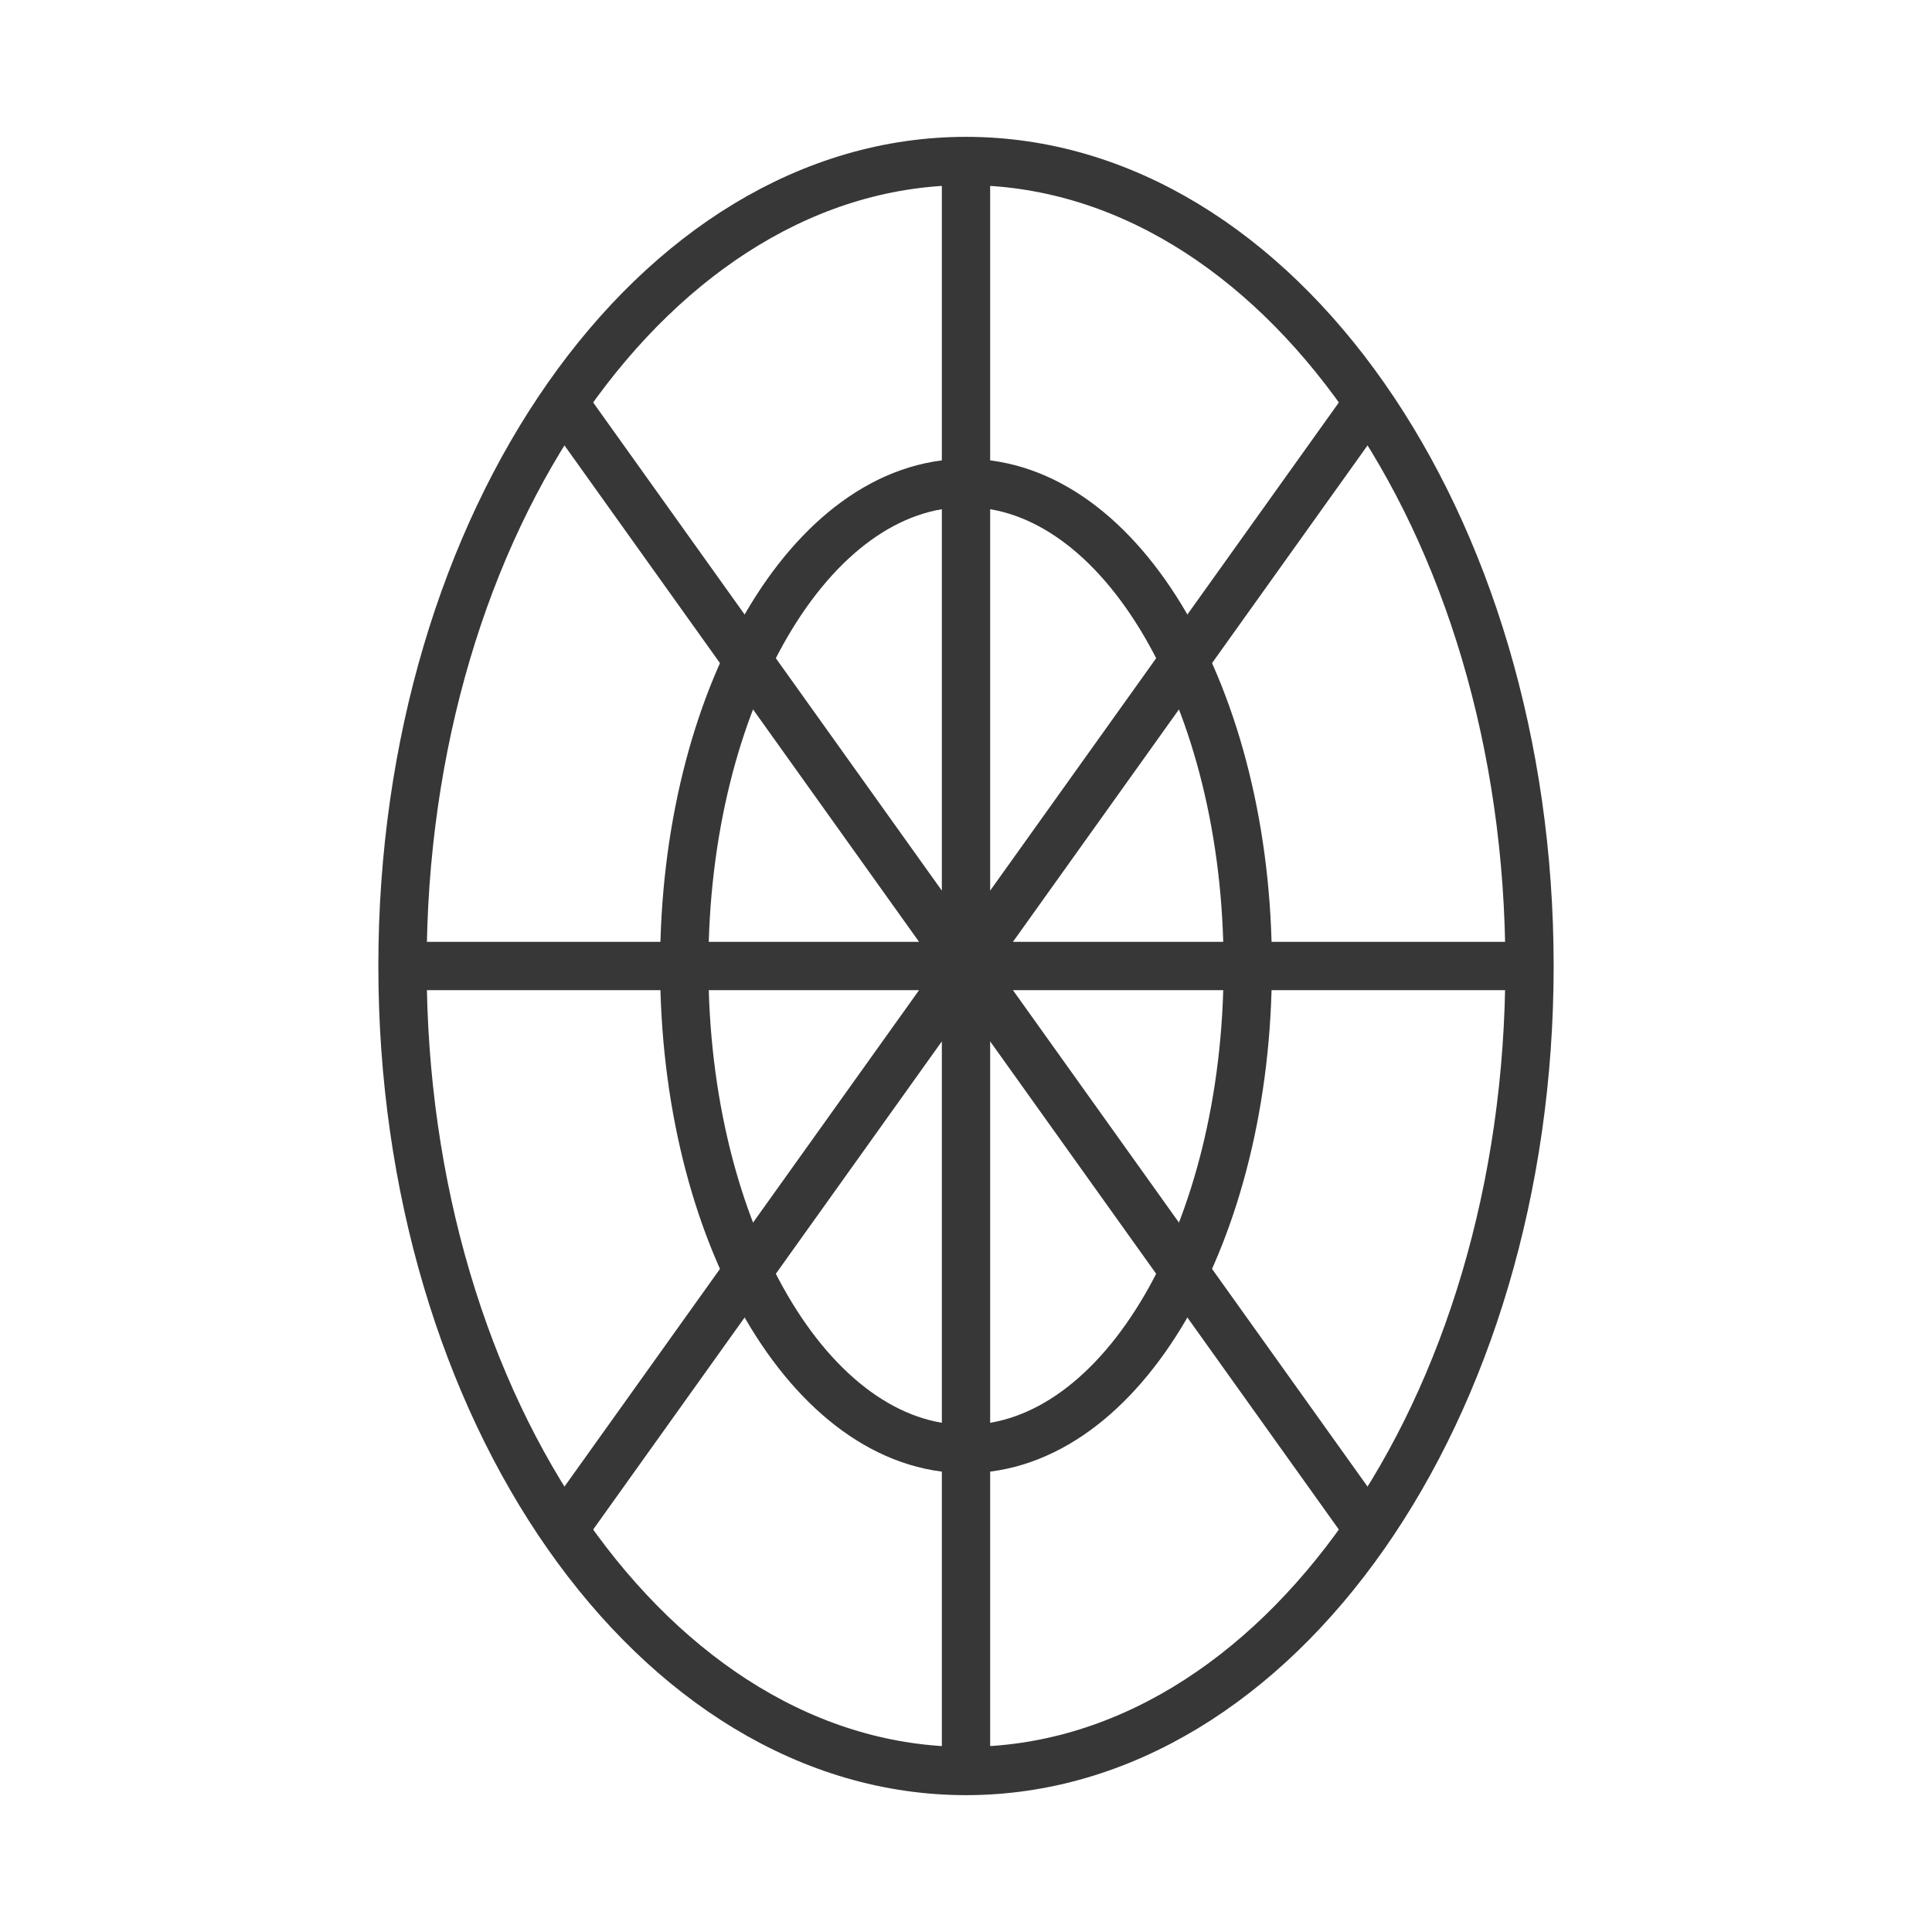
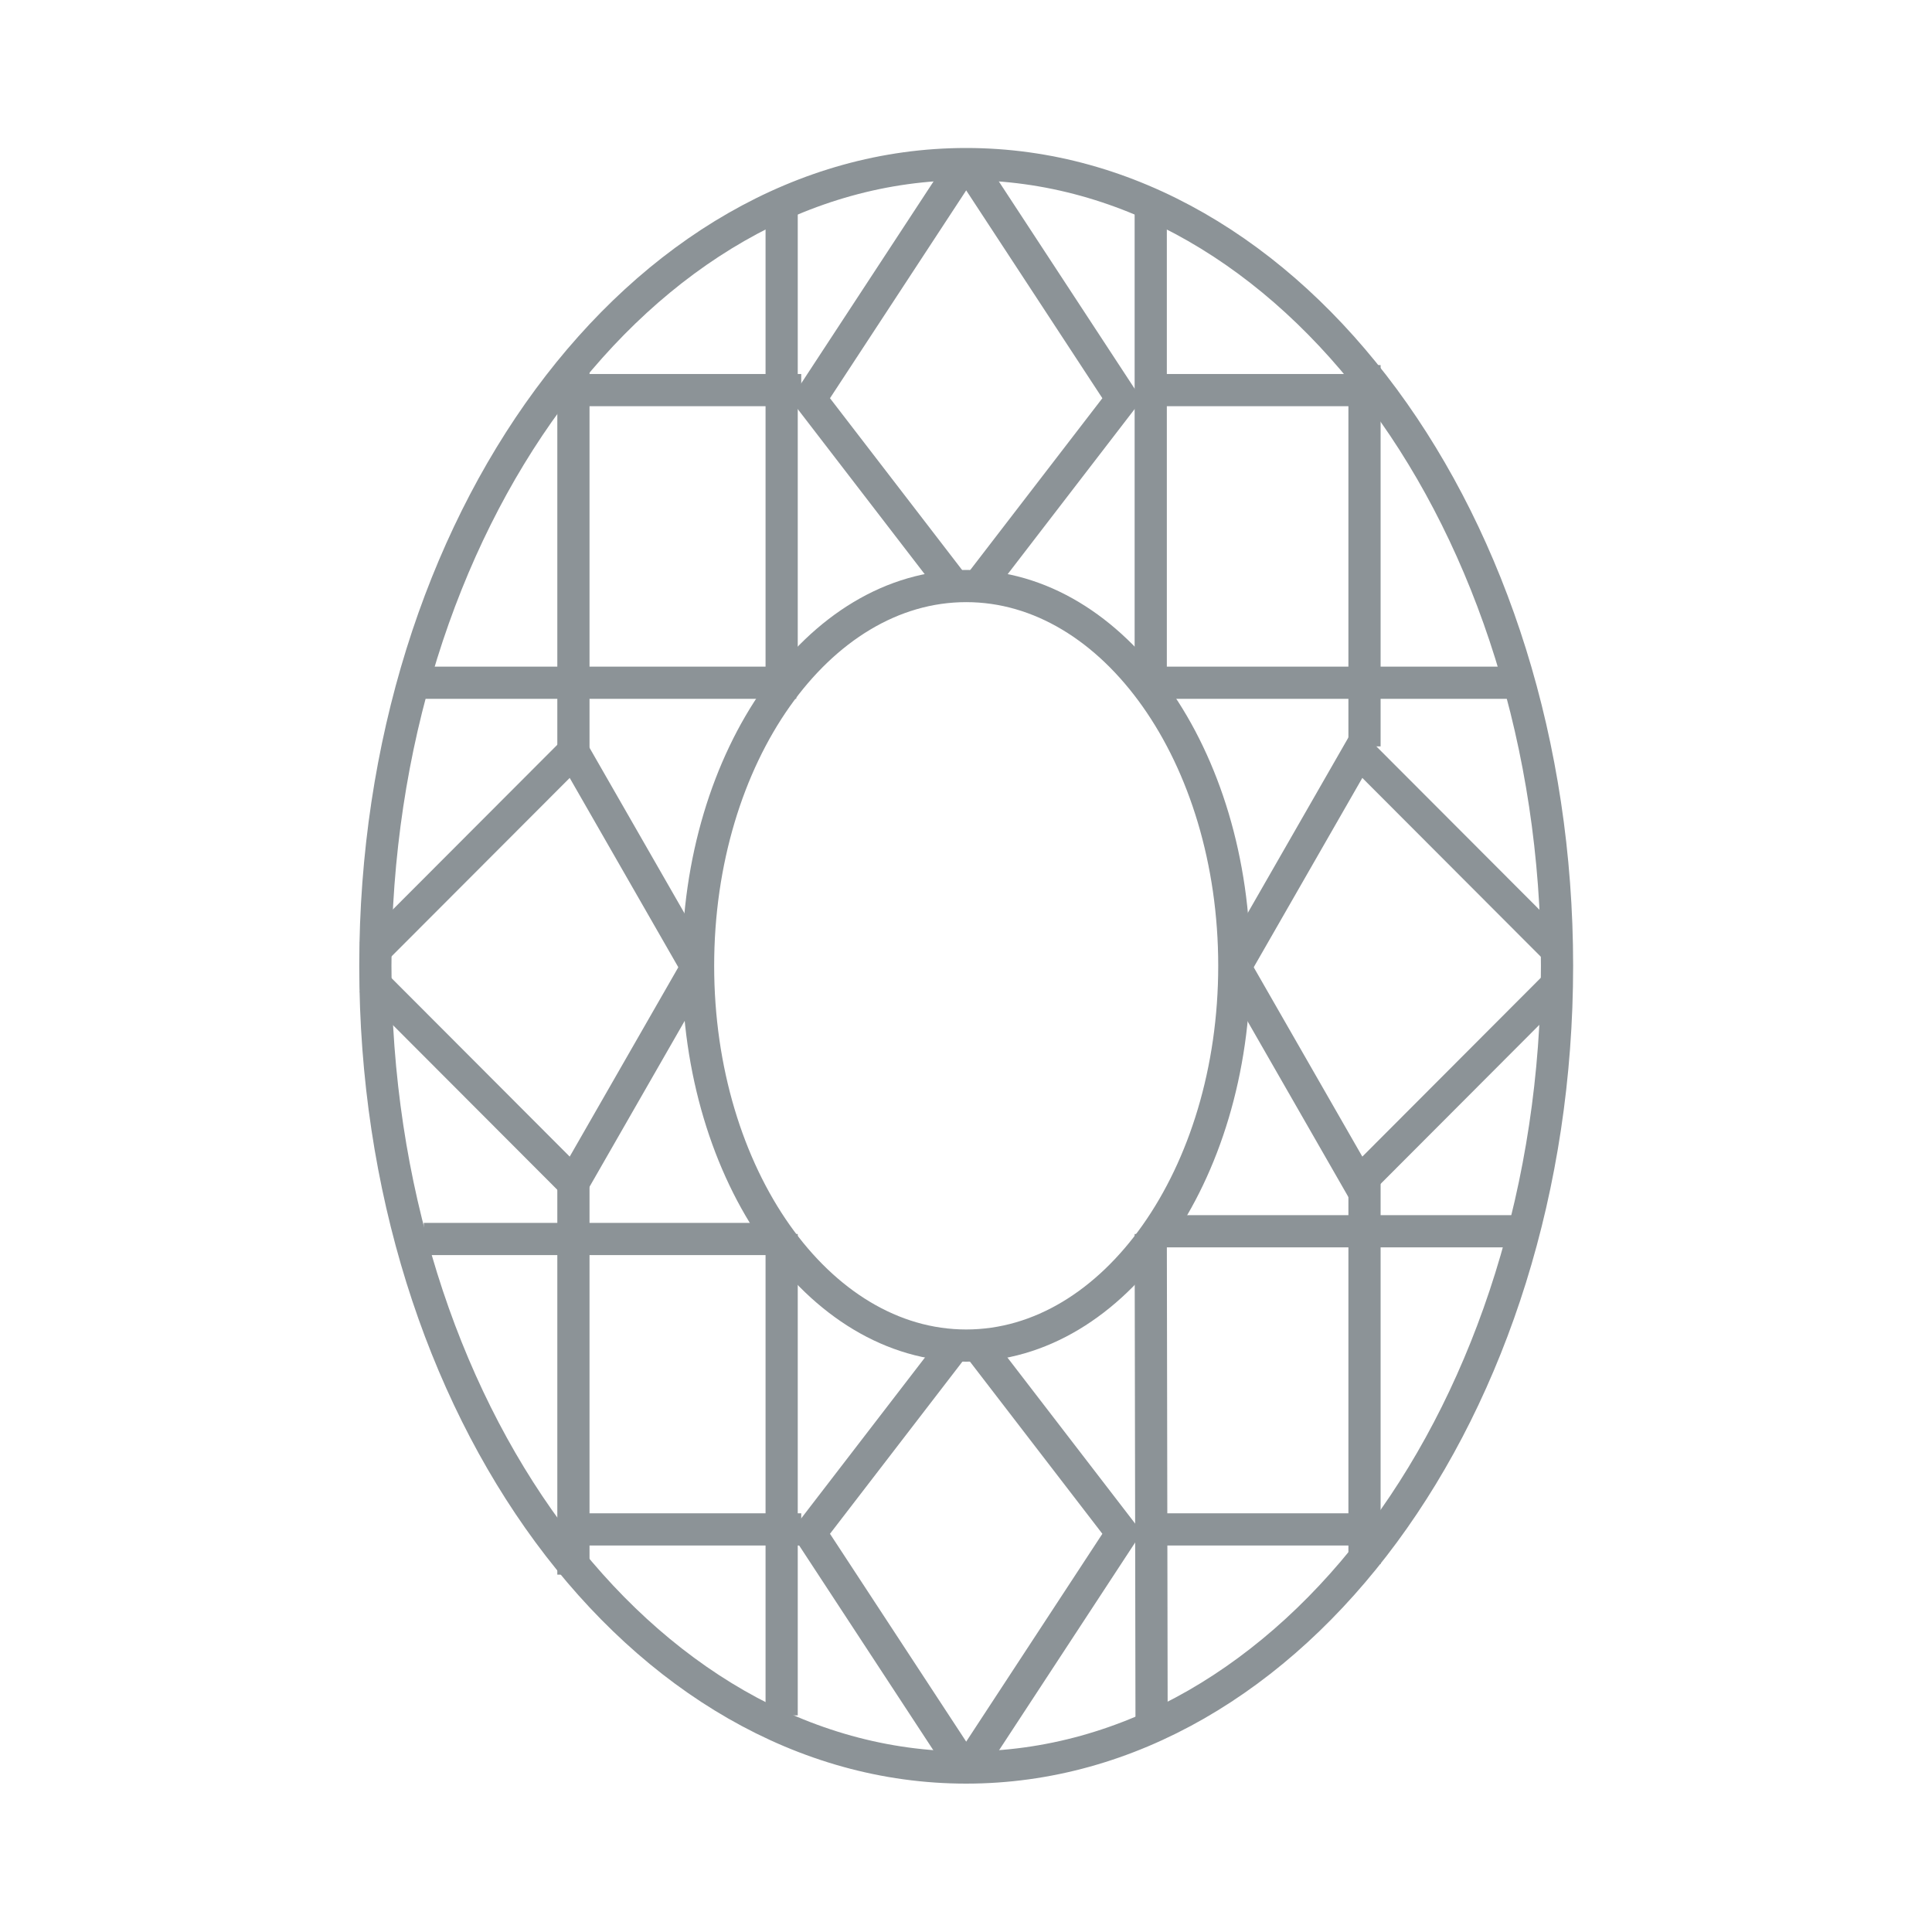
<svg xmlns="http://www.w3.org/2000/svg" width="60" height="60" viewBox="0 0 60 60" fill="none">
-   <path d="M30 55C39.665 55 47.5 43.807 47.5 30C47.5 16.193 39.665 5 30 5C20.335 5 12.5 16.193 12.5 30C12.5 43.807 20.335 55 30 55Z" stroke="#383738" stroke-width="1.5" />
-   <path d="M30 5V55M12.5 30H47.5M17.5 12.5L42.5 47.5M42.5 12.5L17.5 47.5" stroke="#383738" stroke-width="1.5" />
-   <path d="M30 45C34.833 45 38.75 38.284 38.75 30C38.75 21.716 34.833 15 30 15C25.168 15 21.25 21.716 21.25 30C21.25 38.284 25.168 45 30 45Z" stroke="#383738" stroke-width="1.5" />
+   <path d="M24.275 6.253V21.203" stroke="#8C9397" />
+   <path d="M17.808 11.338L17.808 23.505" stroke="#8C9397" />
+   <path d="M18.09 12.115L24.883 12.115" stroke="#8C9397" />
+   <path d="M13.161 21.203L24.729 21.203" stroke="#8C9397" />
+   <path d="M13.161 38.478L24.276 38.478" stroke="#8C9397" />
+   <path d="M35.764 21.203L47.485 21.203" stroke="#8C9397" />
+   <path d="M35.764 38.238L47.485 38.238" stroke="#8C9397" />
+   <path d="M18.09 47.497L24.883 47.497" stroke="#8C9397" />
+   <path d="M35.764 12.115L42.556 12.115" stroke="#8C9397" />
+   <path d="M35.764 47.497L42.556 47.497" stroke="#8C9397" />
+   <path d="M42.376 11.338L42.376 23.18" stroke="#8C9397" />
+   <path d="M17.808 36.736L17.808 48.902" stroke="#8C9397" />
+   <path d="M42.376 36.736L42.376 48.577" stroke="#8C9397" />
+   <path d="M35.737 6.253L35.737 21.5" stroke="#8C9397" />
+   <path d="M24.275 38.323V53.273" stroke="#8C9397" />
+   <path d="M35.737 38.323L35.764 53.951" stroke="#8C9397" />
+   <ellipse cx="30.006" cy="29.994" rx="18.349" ry="24.898" stroke="#8C9397" />
+   <ellipse cx="30.006" cy="29.994" rx="8.327" ry="11.794" stroke="#8C9397" />
+   <path d="M30.006 5L25.163 12.39L29.641 18.212" stroke="#8C9397" />
+   <path d="M30.006 5L34.848 12.39L30.37 18.212" stroke="#8C9397" />
+   <path d="M11.523 29.631L17.801 23.343L21.668 30.084" stroke="#8C9397" />
+   <path d="M11.523 30.447L17.801 36.736L21.668 29.994" stroke="#8C9397" />
+   <path d="M48.477 29.631L42.2 23.343L38.333 30.084" stroke="#8C9397" />
+   <path d="M48.477 30.447L42.2 36.736L38.333 29.994" stroke="#8C9397" />
+   <path d="M30.006 55L25.163 47.61L29.641 41.788" stroke="#8C9397" />
+   <path d="M30.006 55L34.848 47.61L30.37 41.788" stroke="#8C9397" />
</svg>
